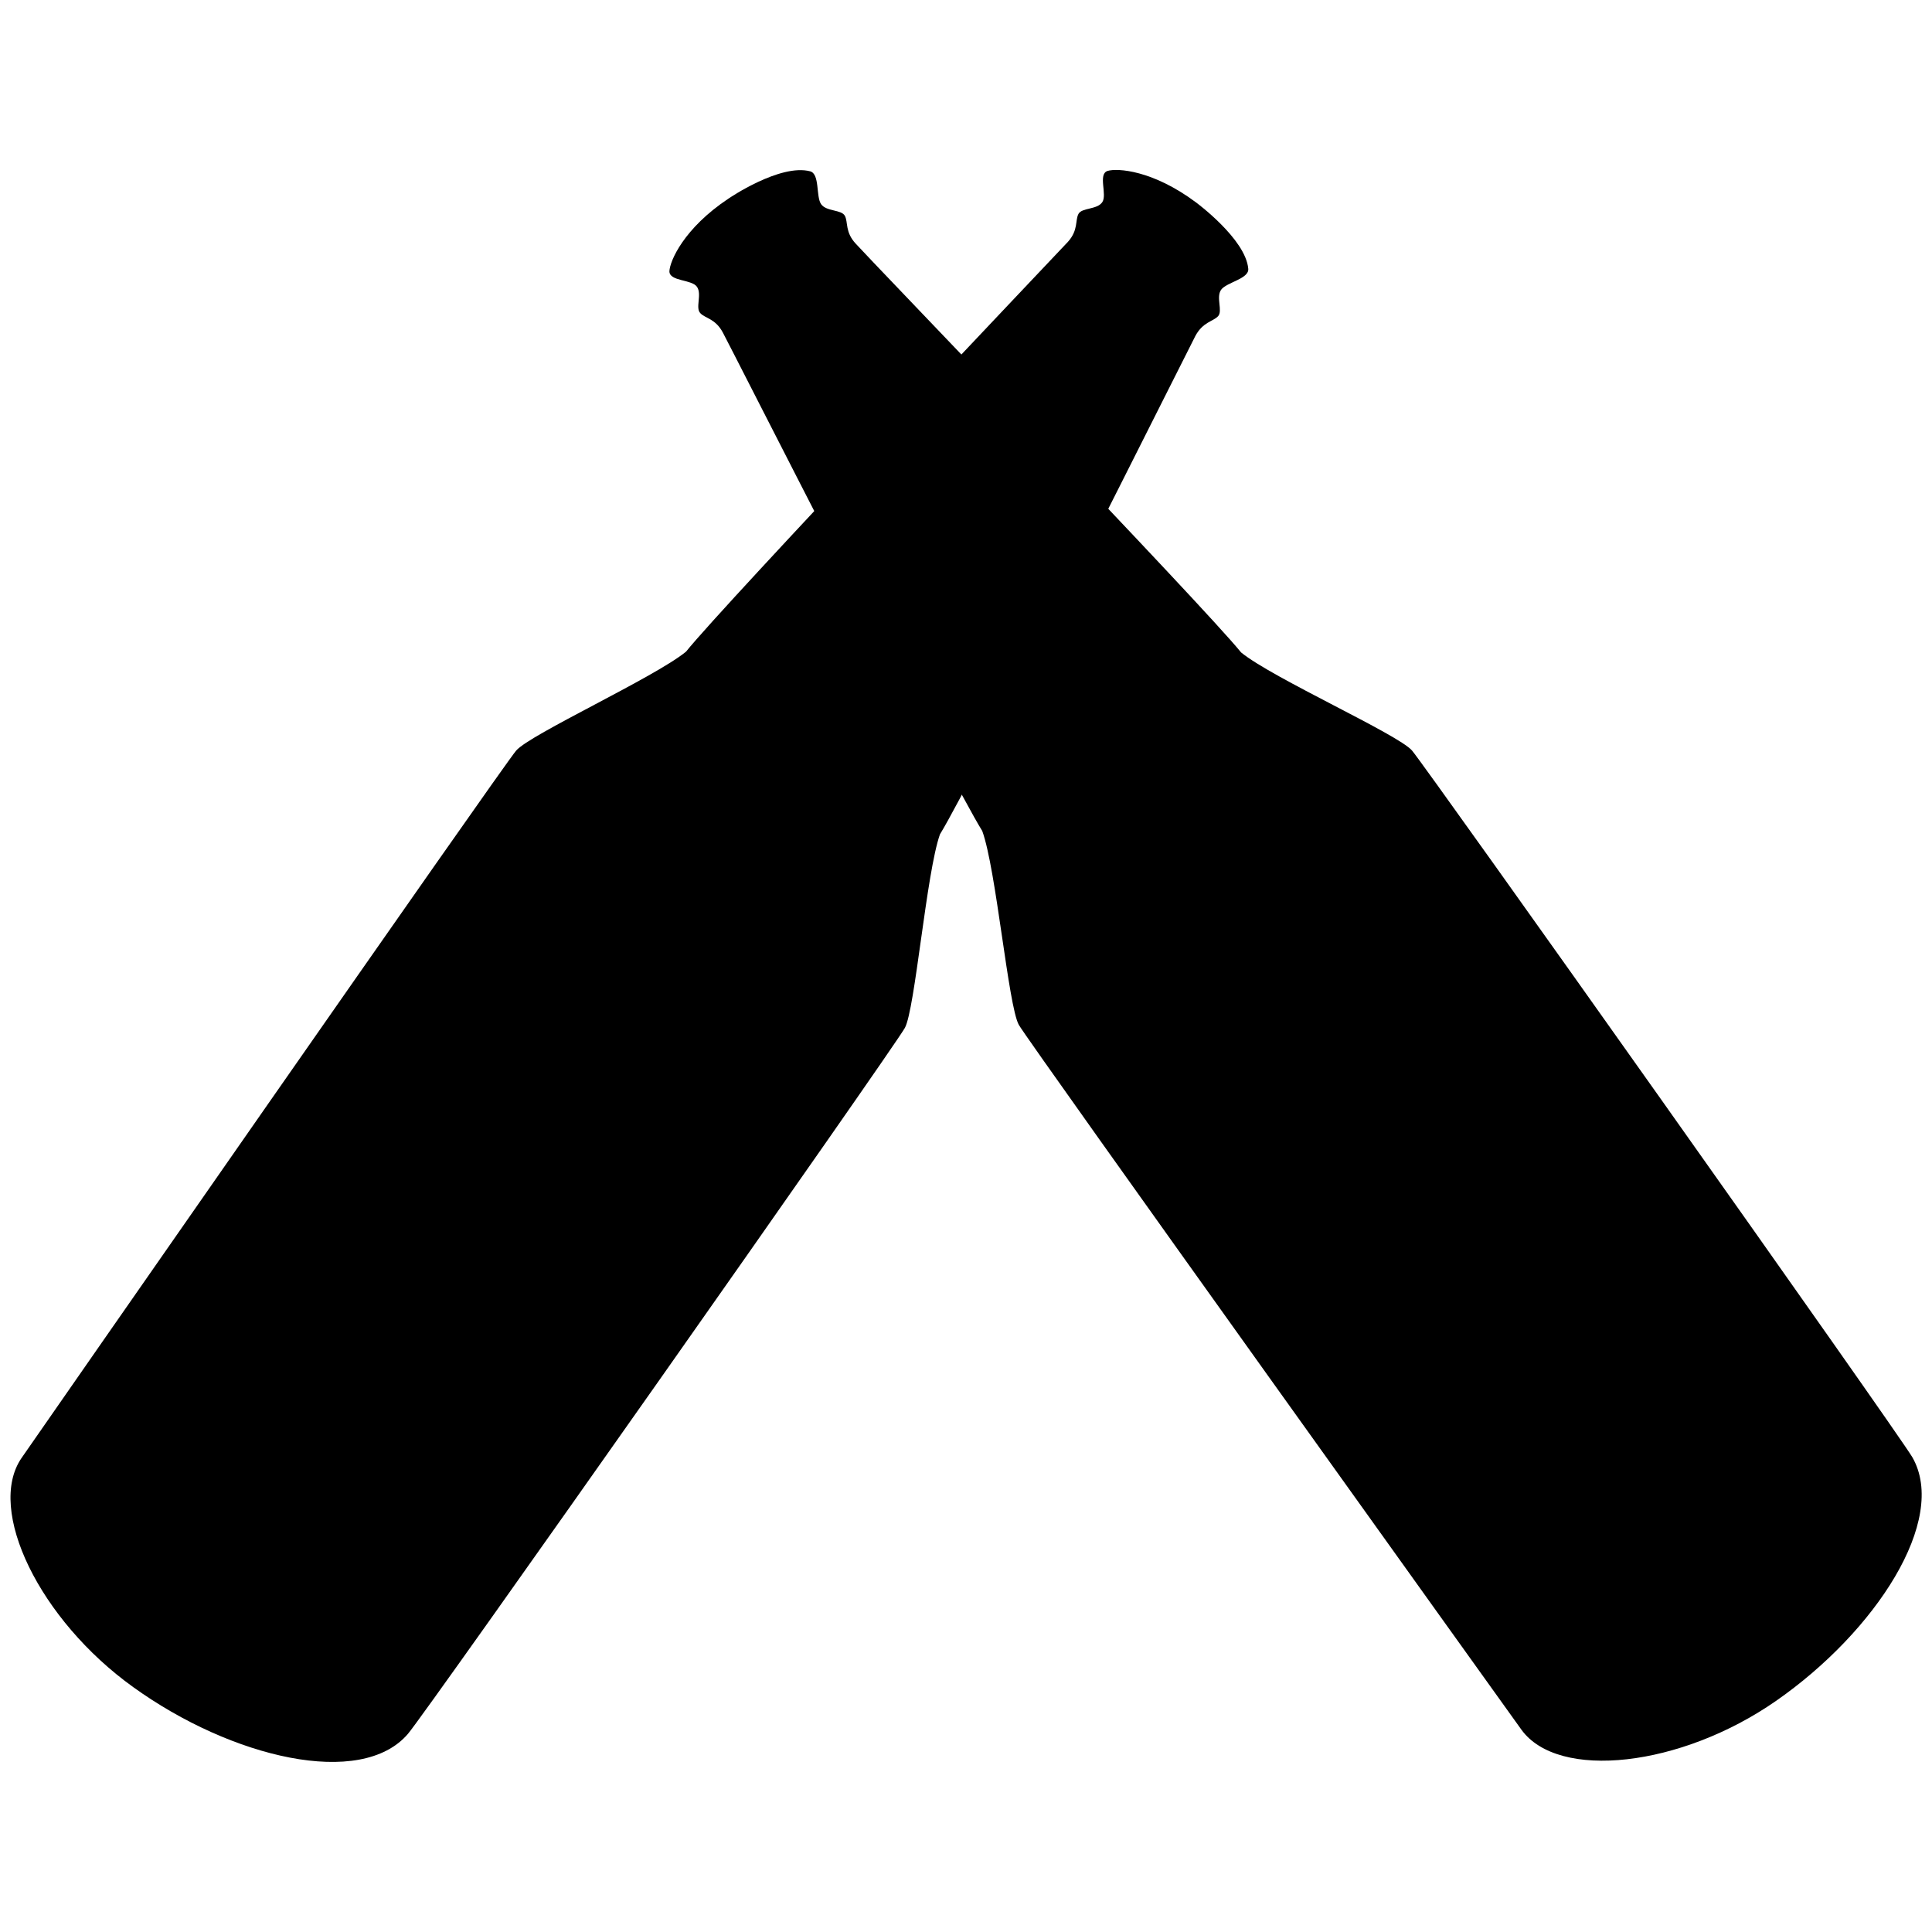
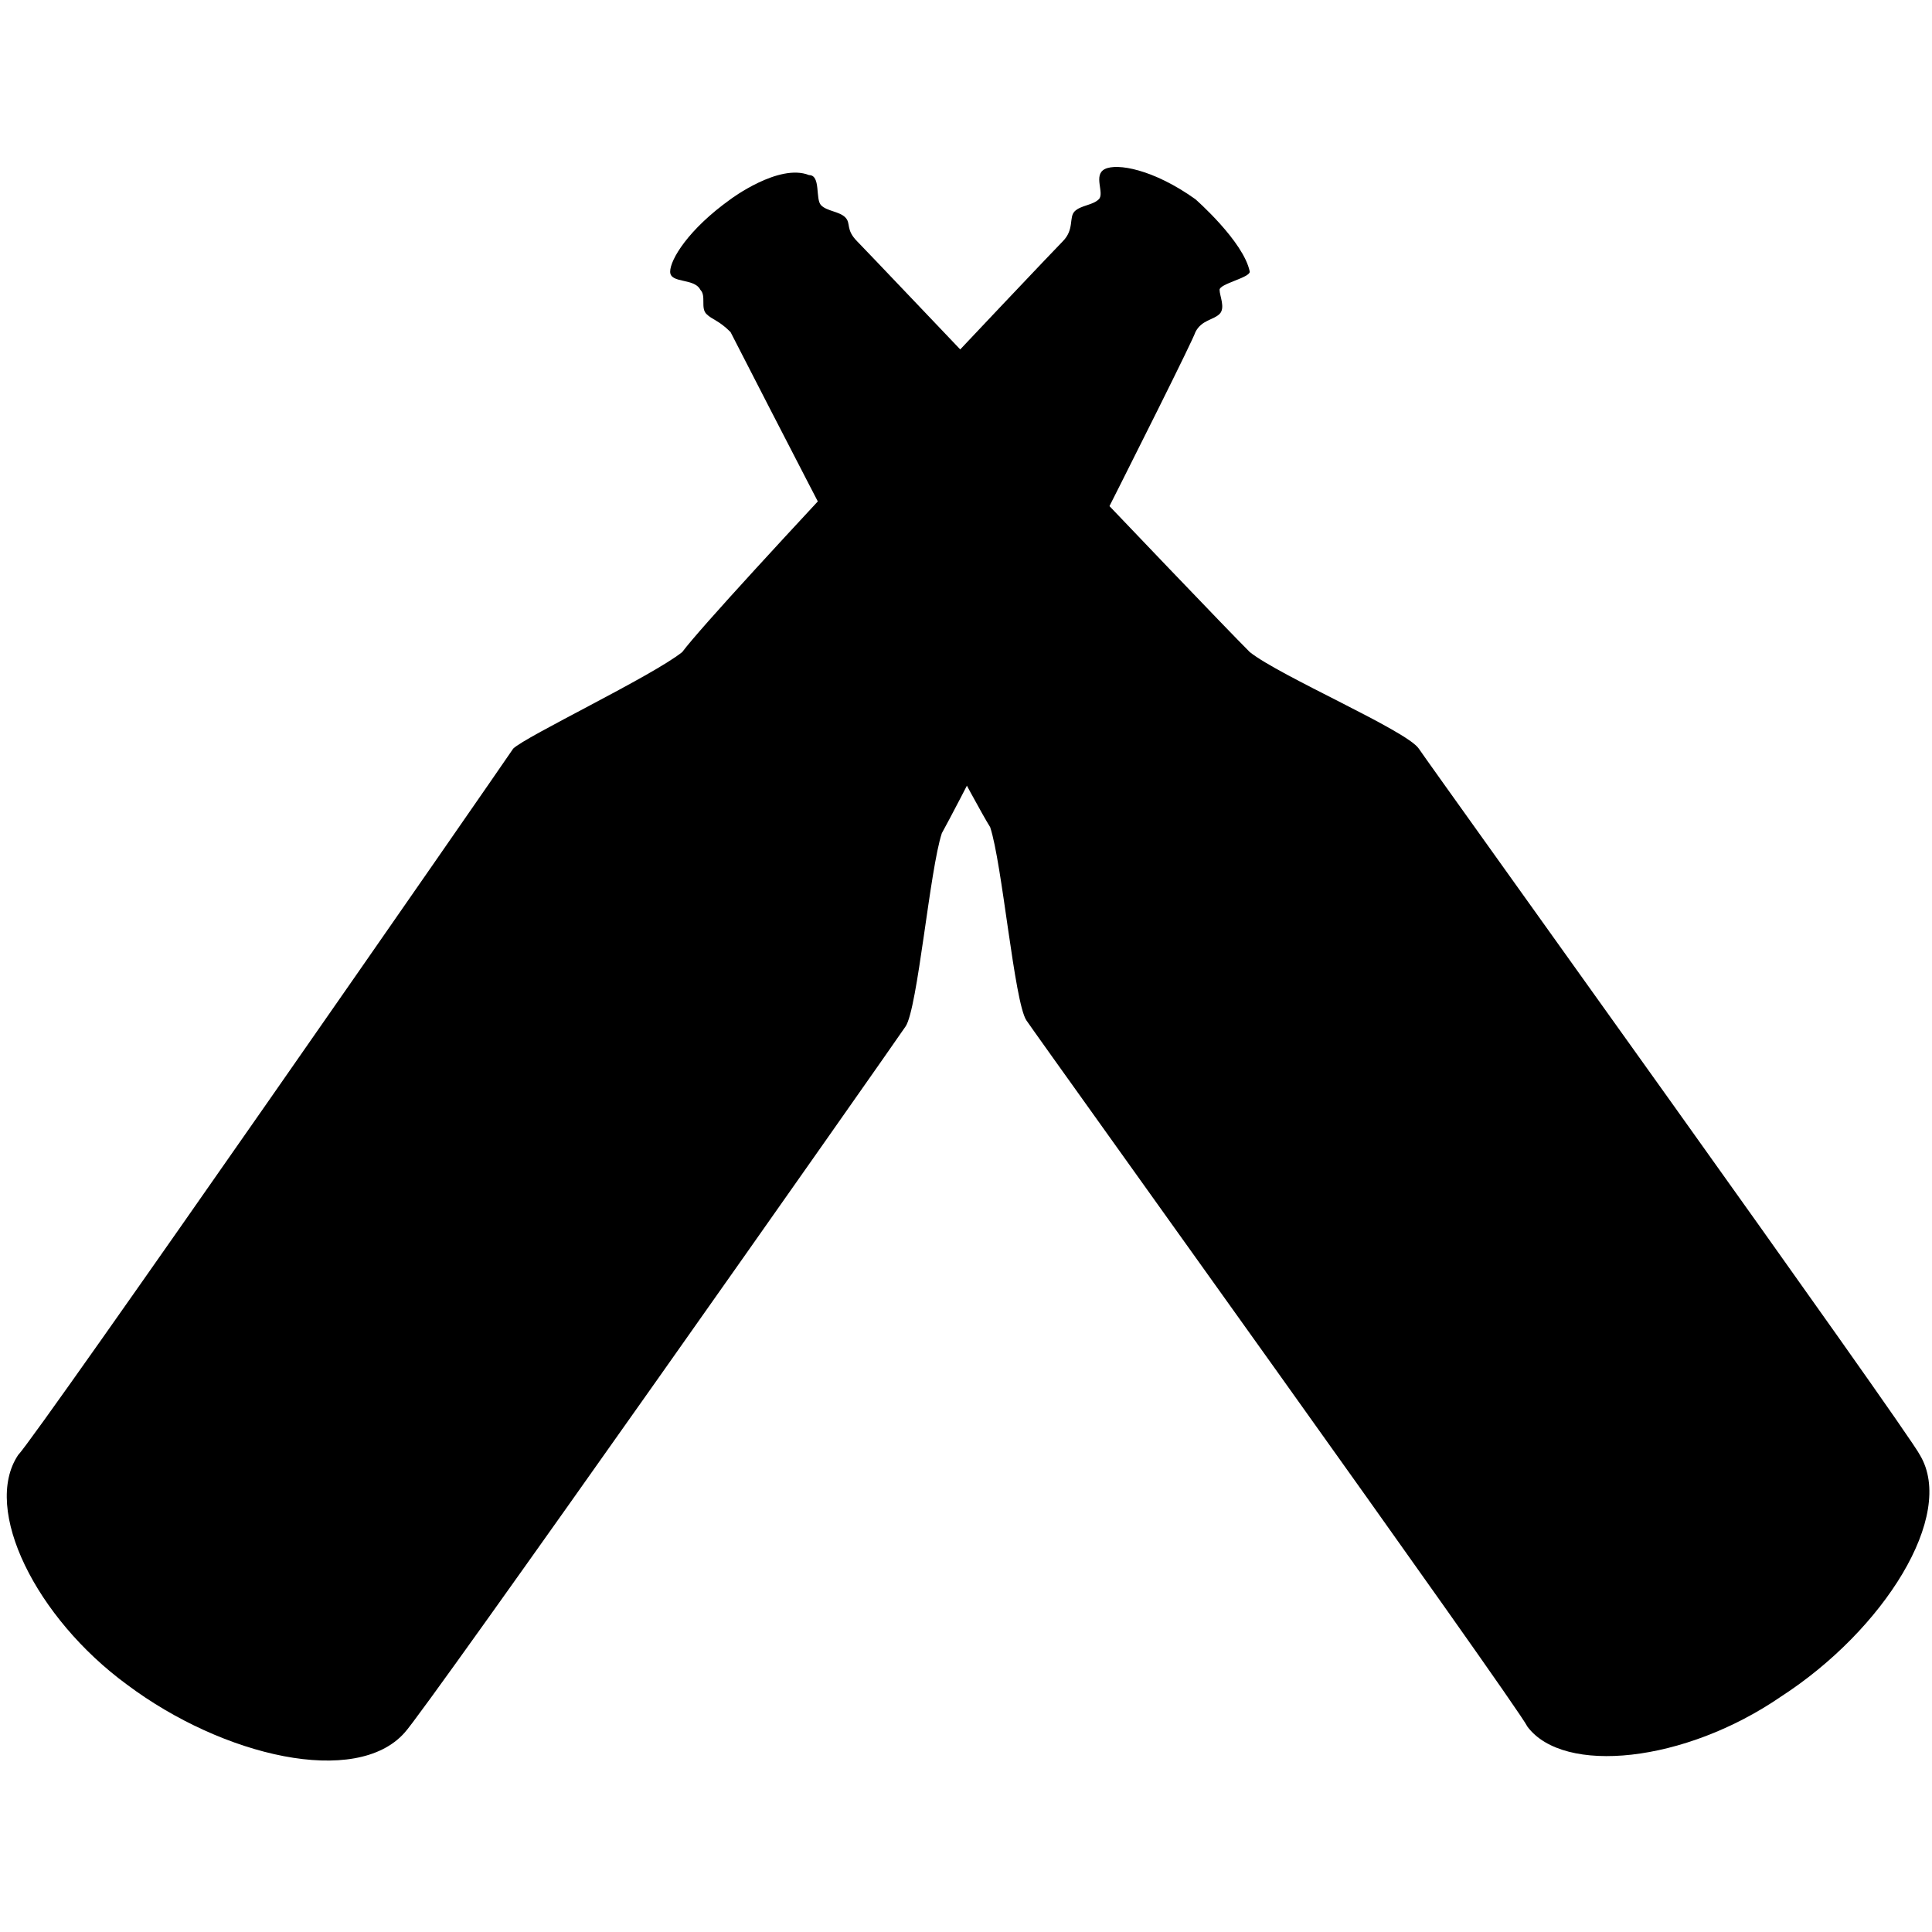
- <svg xmlns="http://www.w3.org/2000/svg" version="1.1" id="Capa_1" x="0px" y="0px" width="512px" height="512px" viewBox="0 0 512 512" style="enable-background:new 0 0 512 512;" xml:space="preserve">
+ <svg xmlns="http://www.w3.org/2000/svg" viewBox="0 0 32 32">
  <g>
-     <path d="M193.1,52.6c-11.9,7.9-15.6,16.6-15.7,19.3c0,2.7,5.9,2.1,7.3,4.1c1.4,2-0.5,5.6,0.9,7c1.3,1.4,4,1.4,6,5.2   c2,3.7,60.2,118.4,68.7,132c3.7,10.1,6.9,46.4,9.7,51.4c2.8,4.9,129.1,181.1,133.2,186.8c9.8,13.5,42.2,9.9,67.4-7.6   c26.5-18.4,45.7-48,36.2-64.6c-3.5-6.1-128.9-183-132.6-187.3c-3.7-4.3-37-19.2-45.3-26c-10.1-12.5-99.3-105.1-102.1-108.3   c-2.9-3.1-2-5.7-2.9-7.4c-0.9-1.7-4.9-1.1-6.3-3.1c-1.4-2-0.3-8-2.9-8.7C206.7,43.3,193.1,52.6,193.1,52.6z" />
-     <path d="M316.9,53.6c-11.4-8.5-20.8-9.1-23.4-8.3c-2.6,0.9,0,6.3-1.4,8.3c-1.4,2-5.4,1.4-6.3,3.1c-0.9,1.7,0,4.3-2.8,7.4   c-2.9,3.1-91.2,96.1-101.2,108.6c-8.3,6.8-41.3,21.9-45,26.2C133.1,203.2,9.7,380.6,5.7,386.4c-9.4,13.7,4.8,42.9,29.6,60.7   c26.1,18.8,60.4,26.9,72.8,12.4c4.6-5.3,129-182.1,131.7-187.1c2.7-4.9,5.7-41.2,9.3-51.3c8.4-13.6,65.7-128.3,67.7-132.1   c2-3.7,4.7-3.8,6-5.2c1.3-1.4-0.6-5,0.8-7c1.4-2,7.5-2.9,7.2-5.6C330.1,63.3,316.9,53.6,316.9,53.6z" />
+     <path d="M12.1,3.3c-0.7,0.5-1,1-1,1.2c0,0.2,0.4,0.1,0.5,0.3c0.1,0.1,0,0.3,0.1,0.4c0.1,0.1,0.2,0.1,0.4,0.3   c0.1,0.2,3.8,7.4,4.3,8.2c0.2,0.6,0.4,2.9,0.6,3.2c0.2,0.3,8.1,11.3,8.3,11.7c0.6,0.8,2.6,0.6,4.2-0.5c1.7-1.1,2.9-3,2.3-4   c-0.2-0.4-8.1-11.4-8.3-11.7s-2.3-1.2-2.8-1.6C19.9,10,14.4,4.2,14.2,4C14,3.8,14.1,3.7,14,3.6s-0.3-0.1-0.4-0.2   c-0.1-0.1,0-0.5-0.2-0.5C12.9,2.7,12.1,3.3,12.1,3.3z" />
+     <path d="M19.8,3.3c-0.7-0.5-1.3-0.6-1.5-0.5c-0.2,0.1,0,0.4-0.1,0.5s-0.3,0.1-0.4,0.2c-0.1,0.1,0,0.3-0.2,0.5   c-0.2,0.2-5.7,6-6.3,6.8c-0.5,0.4-2.6,1.4-2.8,1.6c-0.2,0.3-7.9,11.4-8.2,11.7c-0.6,0.9,0.3,2.7,1.8,3.8c1.6,1.2,3.8,1.7,4.6,0.8   C7,28.4,14.8,17.3,15,17c0.2-0.3,0.4-2.6,0.6-3.2c0.5-0.9,4.1-8,4.2-8.3c0.1-0.2,0.3-0.2,0.4-0.3c0.1-0.1,0-0.3,0-0.4   s0.5-0.2,0.5-0.3C20.6,4,19.8,3.3,19.8,3.3z" />
  </g>
</svg>
